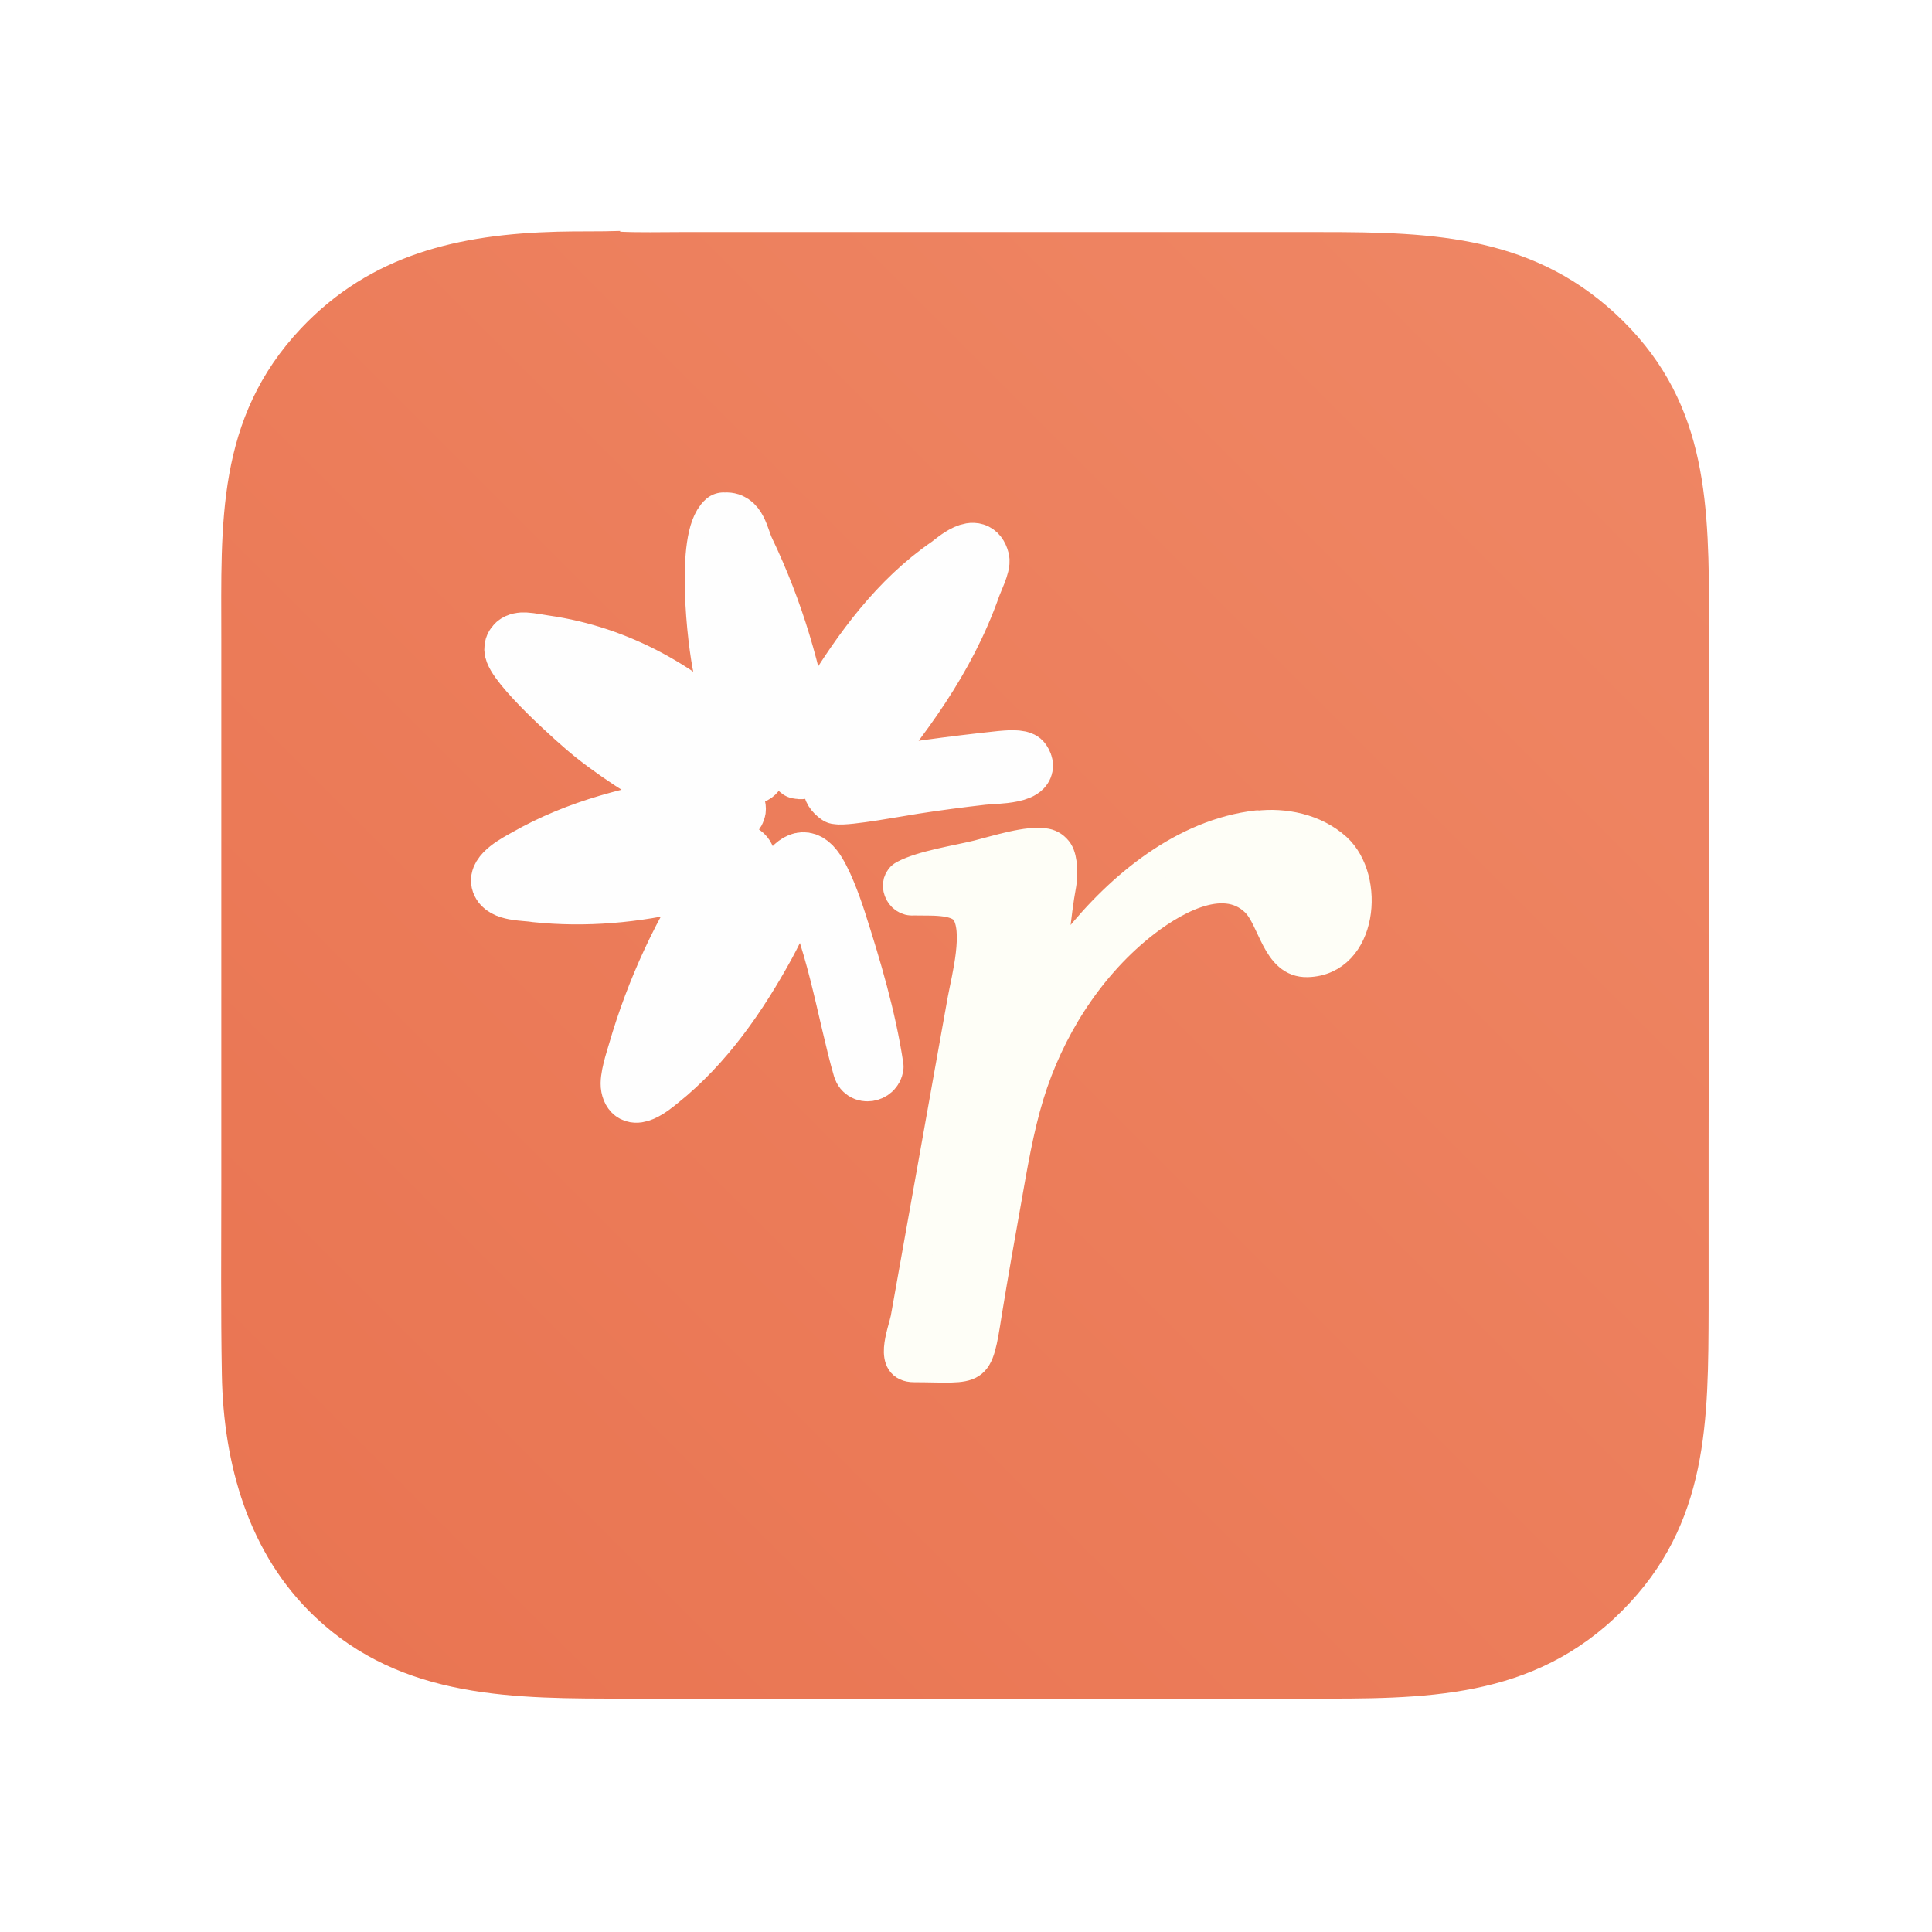
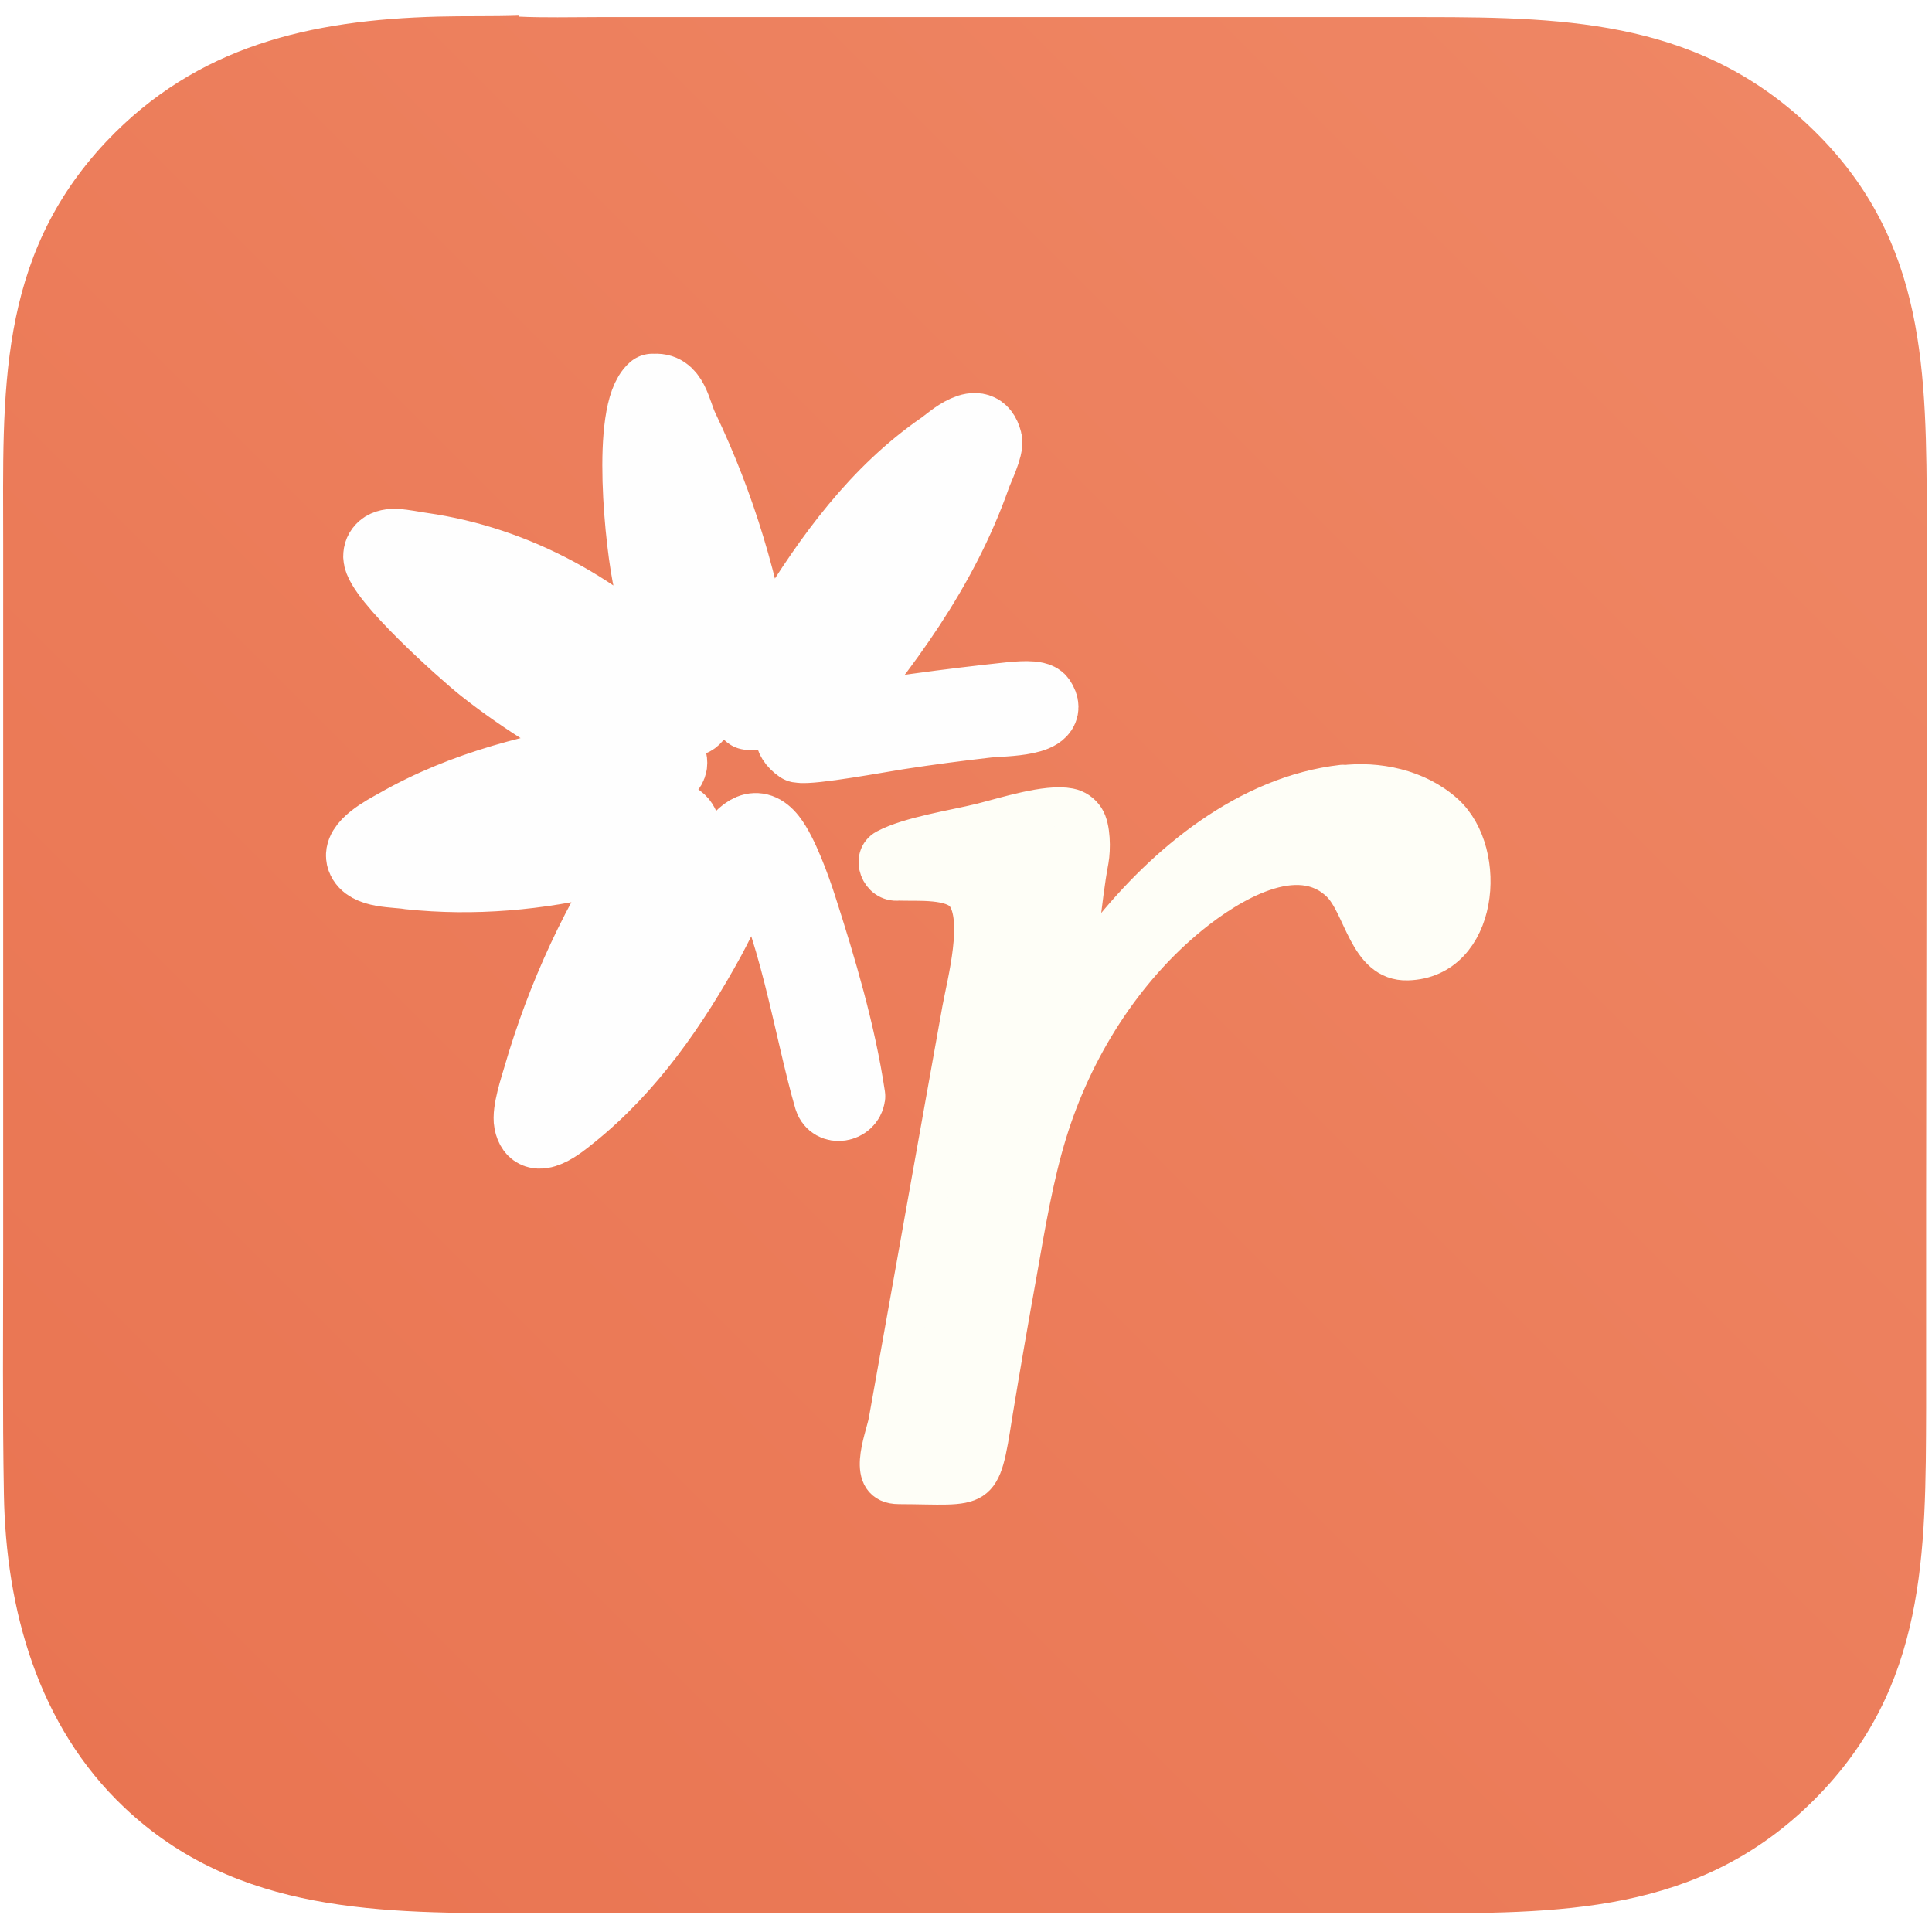
- <svg xmlns="http://www.w3.org/2000/svg" viewBox="0 0 1024 1024">
+ <svg xmlns="http://www.w3.org/2000/svg" viewBox="116 116 792 792">
  <defs>
    <linearGradient id="bg" x1="1024" y1="0" x2="0" y2="1024" gradientUnits="userSpaceOnUse">
      <stop offset="0" stop-color="#F08A68" />
      <stop offset="1" stop-color="#E8714E" />
    </linearGradient>
  </defs>
  <path fill="url(#bg)" d="M328.6,122.8c10,.5,21.9.2,32,.2h339.8c59.9,0,114.1,1.9,159.8,47.1,45.7,45.2,45.4,99,45.7,158.7l-.3,278.9v85.4c-.2,59.6.2,114.5-45.7,160.5-47.4,47.6-105.2,46.8-167.5,46.7h-359.7c-59.5,0-119.4.6-165.8-43.4-35.3-33.4-48.5-81.1-49.3-128.3-.6-33.5-.3-67.1-.3-100.6v-289.5c0-60.9-2.9-116.6,42.3-164.5,37.2-39.3,83.7-49.8,135.9-51.2,11.1-.3,22.2,0,33.3-.4l-.2.4Z" />
  <path fill="#fefef7" stroke="#fefef7" stroke-width="16" stroke-linejoin="round" stroke-linecap="round" d="M666.5,437.7c13.9-1.7,30.3,1.4,41.8,11.8,17.9,16.3,13.8,59.6-15.3,60.4-16.4.5-18.1-22.7-27.4-31.9-17.7-17.4-46.3.6-61.4,12.8-28,22.7-48.3,55.2-58.8,89.4-5.6,18.2-8.9,38.2-12.2,56.9-3.5,19.4-6.9,38.9-10.1,58.4-5.2,33.3-4.9,29.2-38.6,29.1-13.7,0-6.1-18-4.5-25.7l23.3-130.5,6.9-38.5c2.1-11.4,9-37,1.6-47.1-5-6.7-19.6-5.3-27.4-5.6-7.8.9-11.6-9.9-5.2-13.3,9.8-5.2,28.1-7.9,39-10.6,10-2.5,26.9-8,36.1-6.2,2.7.5,5,2.1,6.5,4.4,2.5,3.9,2.5,12.6,1.7,17.1-3.2,16.9-4.2,37.9-8.3,54.3,4.9-8.2,10.3-16.1,16.2-23.6,23.6-29.6,57.2-57.4,96-61.8v.2Z" />
  <path fill="#fefefe" stroke="#fefefe" stroke-width="28" stroke-linejoin="round" stroke-linecap="round" d="M383.6,275.1c8.8-1.3,9.8,9.6,12.9,16,15.6,32.7,25,65,30.9,100.7,2.5-5.6,8.1-15,11.3-20.3,16.8-27.6,36.3-54.4,63.2-72.9,3.1-2.1,16-14.4,19.1-2.1.8,3.1-3.5,11.6-4.7,15.1-13.6,38.5-37.1,69.8-63.1,100.7,25-4.7,51.8-8.2,77.1-10.9,2.6-.2,11-1.2,12.6,1.2,6.6,9.8-15.7,9.3-22,10-12.3,1.4-24.5,3-36.7,4.9-7.2,1.1-35.6,6.4-40.7,5.4-5.6-3.9-4.8-8.5-.7-13.3,19.7-23.1,38.4-48,52.5-75,4.6-8.8,8.3-18.2,12.2-27.4-24.2,15.3-44.8,44.6-59.7,68.7-4.2,6.7-15.9,29.7-20.3,32.6-1.6,1.1-2.9,1.3-4.7.9-3.9-2.6-5.1-13.1-5.7-17.9-4.6-35.1-16.2-63.5-29.2-95.9-3.1,27.6,2.8,54.2,9.1,81,1.7,7.2,9.9,27.7,4.6,34.1-3.9,4.8-11.4-4.4-14.4-7.3-27.8-27-60.6-48.1-99.8-52.9,17.3,23.1,47.9,44.6,72.9,58.5,5,2.7,27.8,13.2,30.2,16,1,1.2,1.6,2.7,1.4,4.3-.9,4.9-7.2,4.8-10.9,4.9-31.7.9-73.3,14-100.6,30.1,5.9.6,11.8,1.1,17.7,1.5,31.7,1.1,61.9-5,91.8-15.3,4.5-1.4,9.1,4,6.4,7.9-23.4,32.9-41.6,68.1-51.6,107.2,24.3-17.1,45.3-52.9,59.1-78.9,4.3-8,16.1-43.5,28.7-27.5,4.8,6.1,10,20.5,12.5,28.3,8.1,25.2,16,51.8,19.9,77.9-.7,4.9-7.9,6.1-9.4,1.2-8.3-28.3-14.9-74.2-30.3-99.2-6.5,10.3-11.7,22.7-17.7,33.8-14.8,27-32.8,53.2-57.1,72.6-3.4,2.7-15.7,13.4-17.9,2.4-.9-4.6,2.4-14.4,3.8-19.2,9.3-32.1,24.4-65.5,43.7-92.9-4.5,1.7-12.6,3.6-17.3,4.8-25.8,6.3-52.5,8.7-79,5.9-5.5-1-17.5-.2-19.8-6.6-2.2-6.1,9.9-12.3,14-14.6,28.4-16.3,58.8-23.4,90.7-28.7-19.4-10.1-37.7-21-54.9-34.6-8.2-6.5-42.7-37.4-43-46.1,0-1.7.5-2.9,1.8-4.1,1.5-1.3,3.9-1.6,5.8-1.5,3.5.2,7.1,1,10.6,1.5,39.4,5.6,75,25.6,102.5,54.2-4.1-10.5-7.3-27.9-9.8-39-3.6-15.5-9.3-70.5,1.9-80.3Z" />
</svg>
